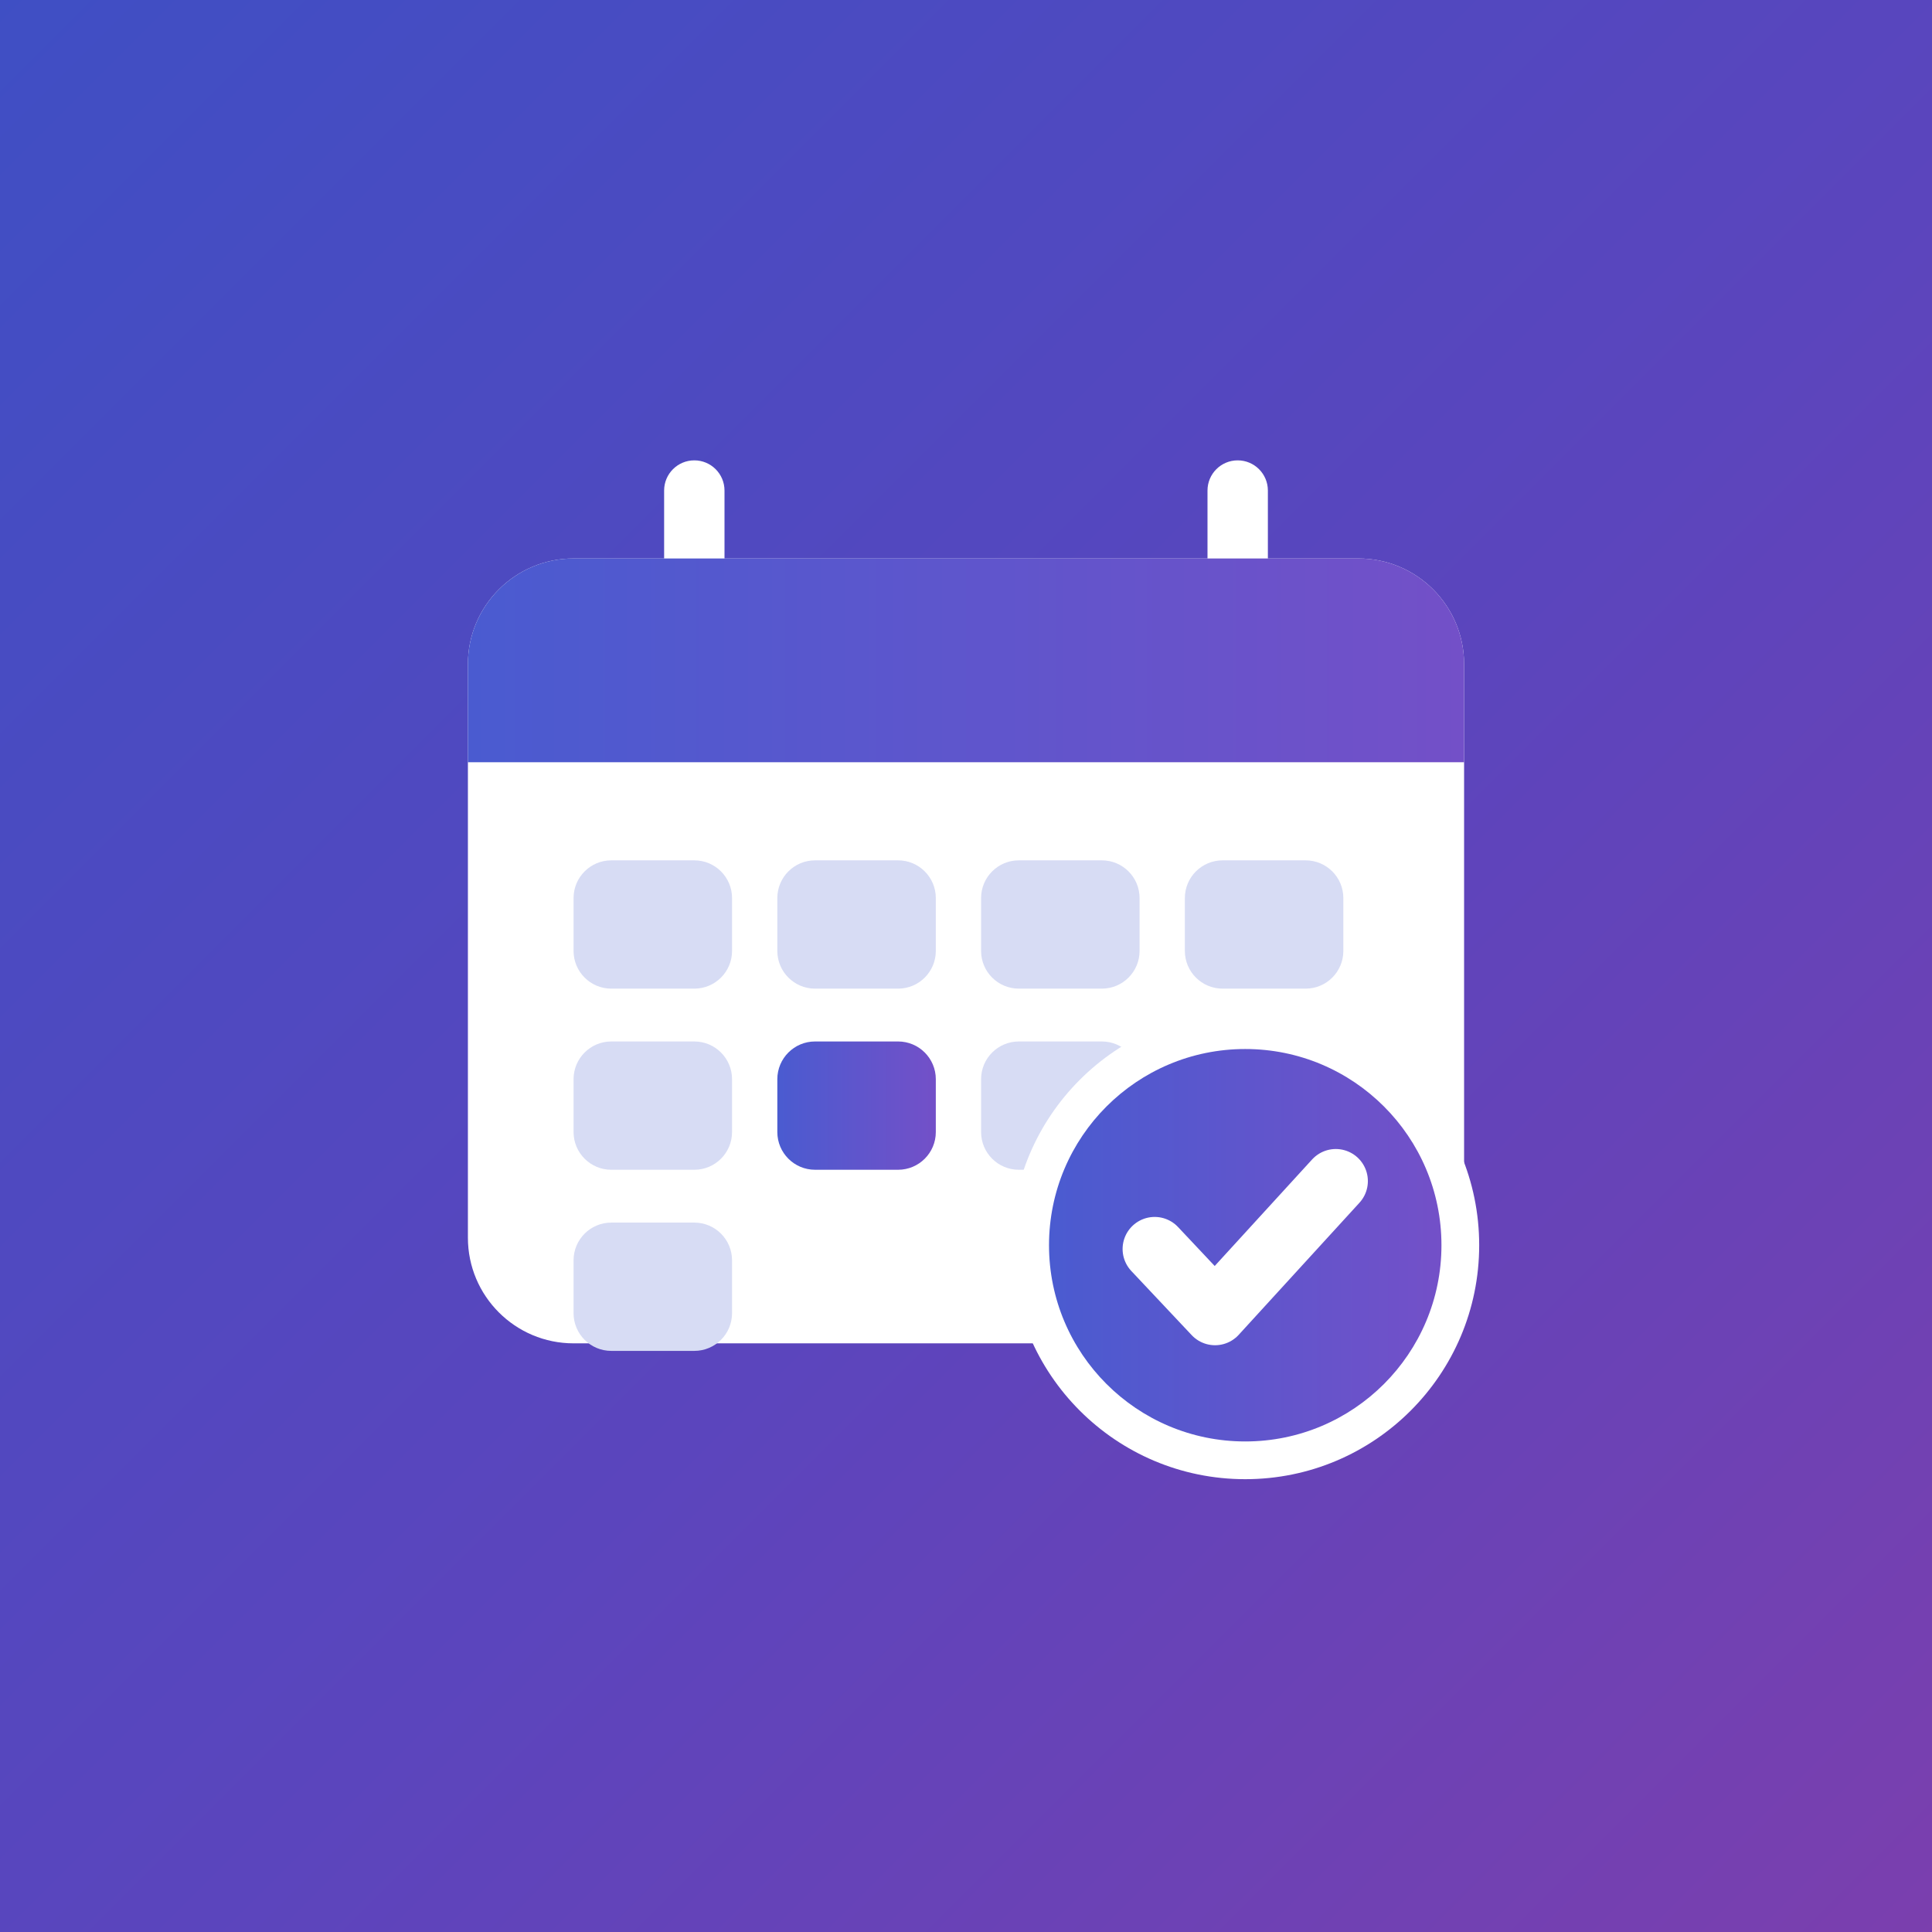
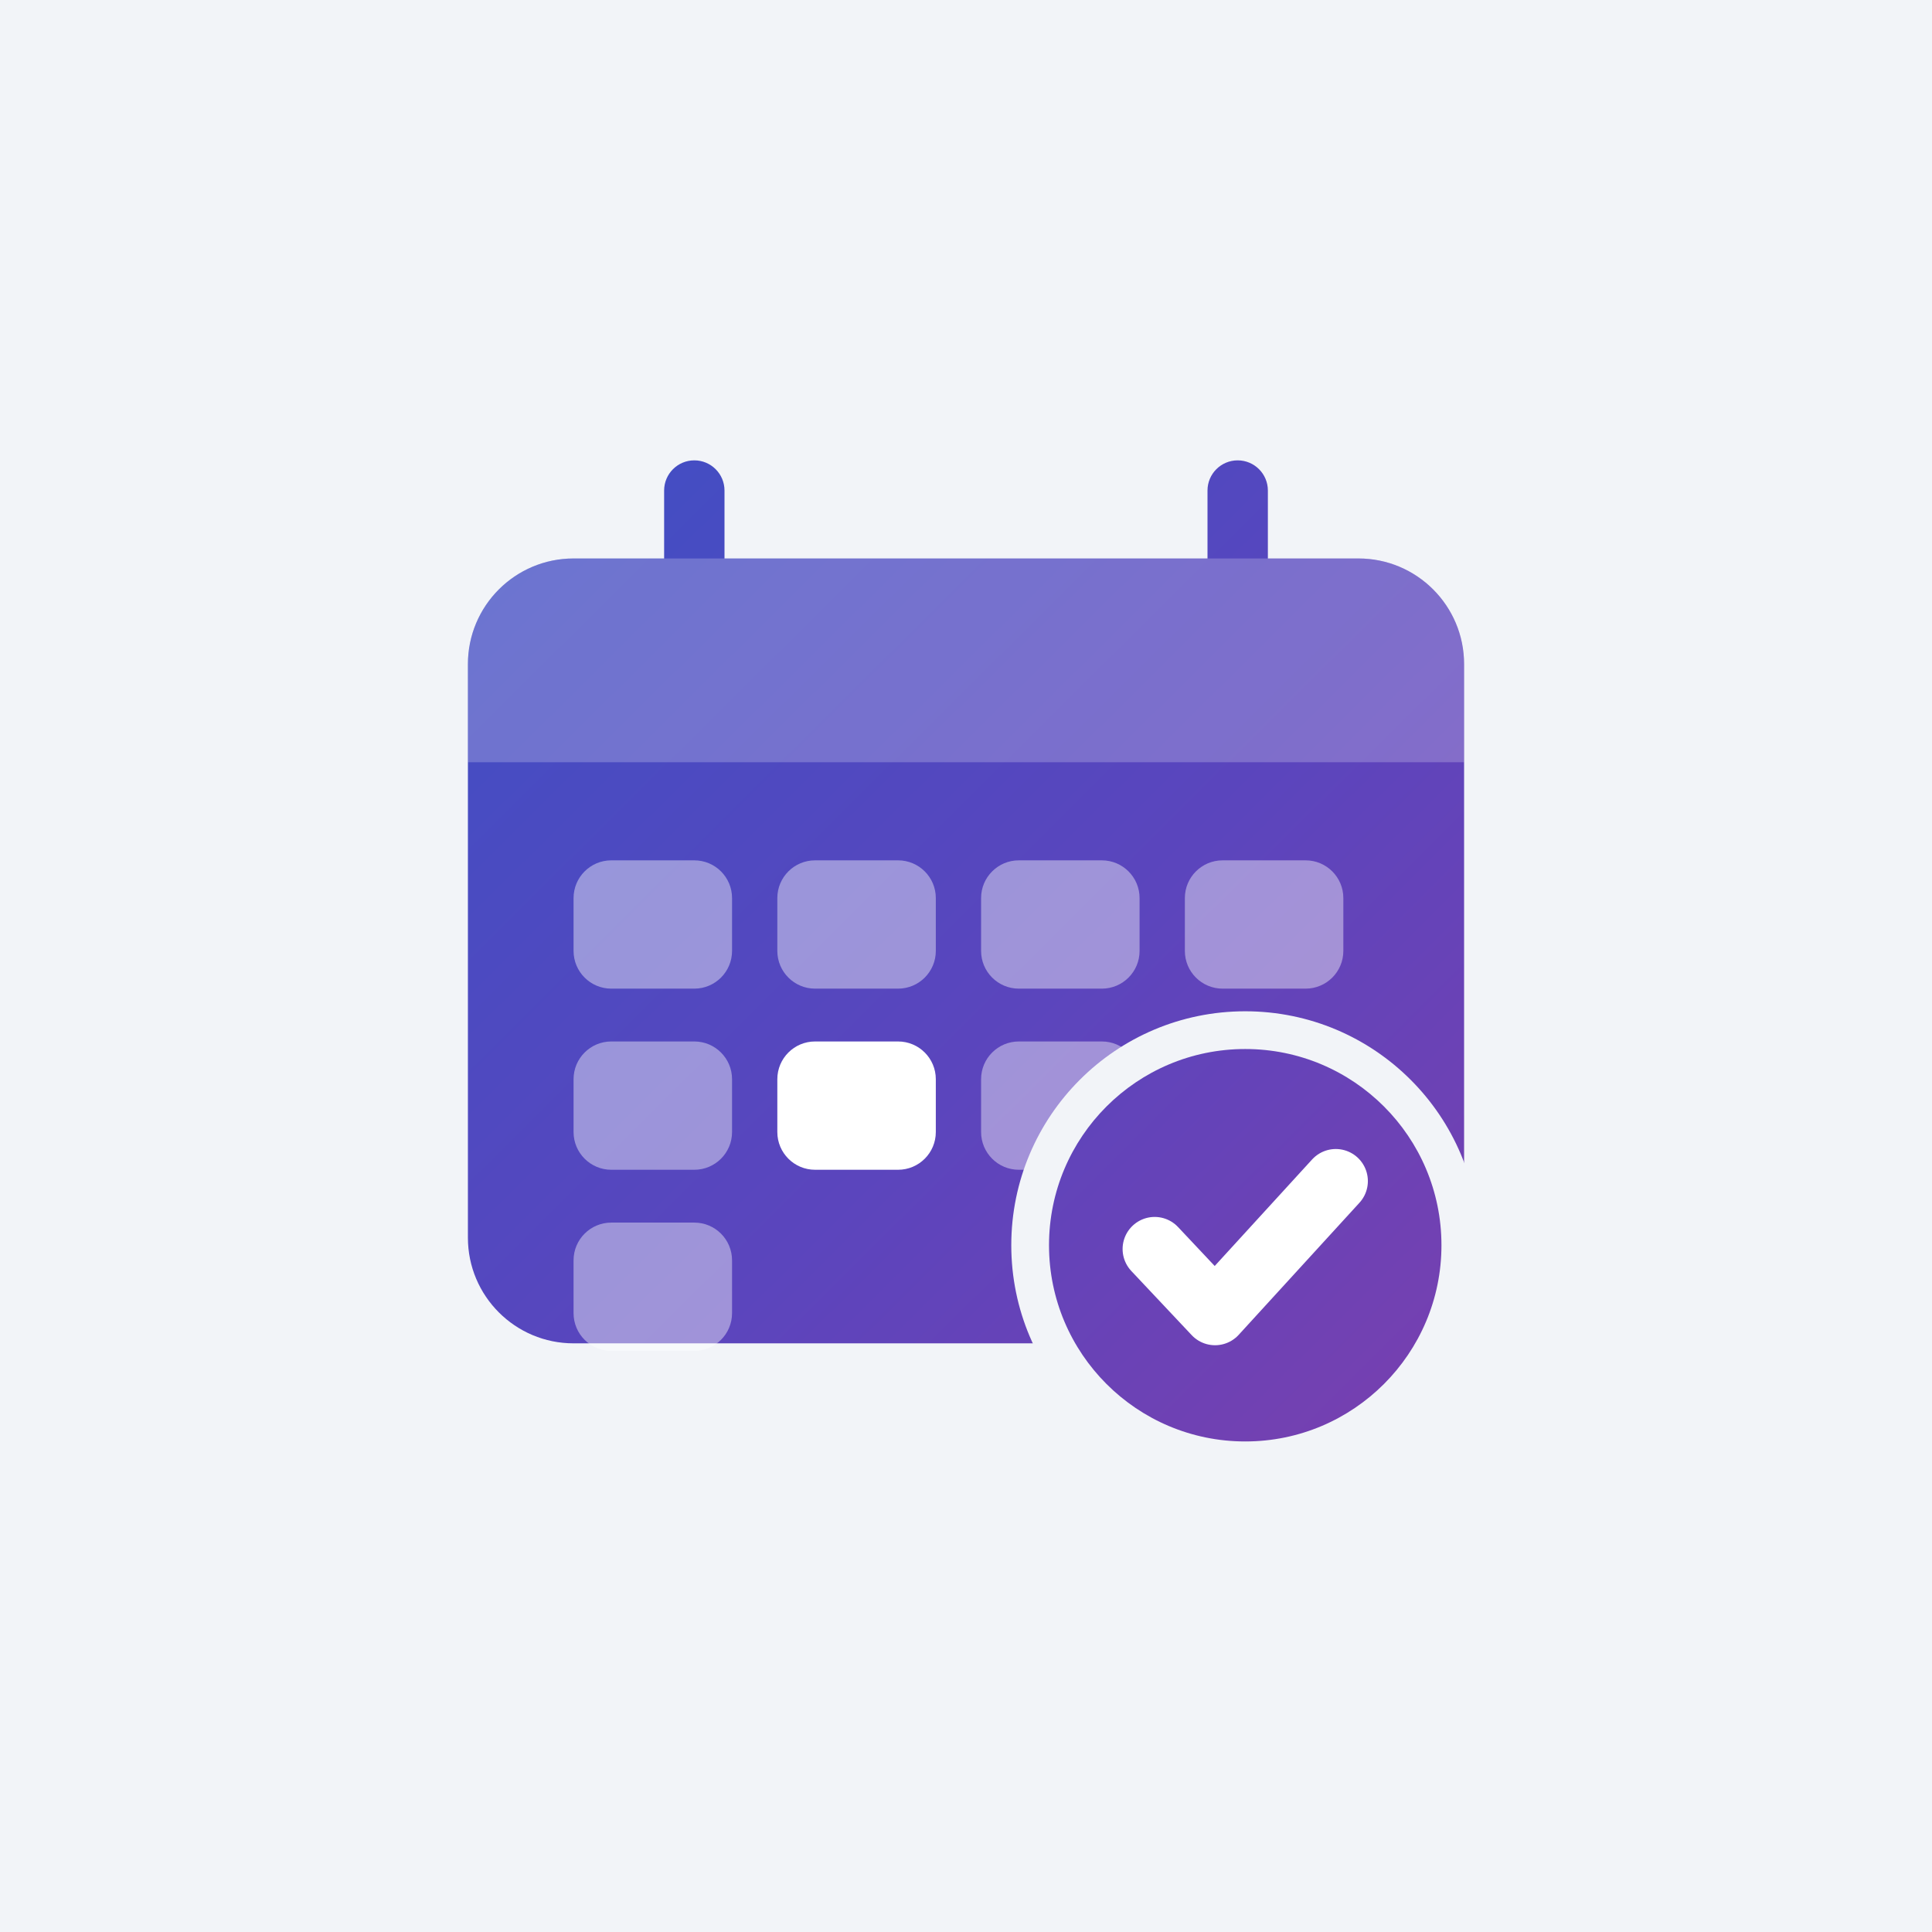
<svg xmlns="http://www.w3.org/2000/svg" viewBox="0 0 512 512" width="512" height="512" role="img" aria-label="Taskport">
  <defs>
-     <linearGradient id="tpBg" x1="0" y1="0" x2="1" y2="1">
+     <linearGradient id="tpInk" gradientUnits="userSpaceOnUse" x1="124" y1="122" x2="392" y2="392">
      <stop offset="0" stop-color="#3f4fc4" />
      <stop offset="0.55" stop-color="#5b45bd" />
      <stop offset="1" stop-color="#7b3fae" />
    </linearGradient>
-     <linearGradient id="tpBand" x1="0" y1="0" x2="1" y2="0">
-       <stop offset="0" stop-color="#4a5bd0" />
-       <stop offset="1" stop-color="#7350c8" />
-     </linearGradient>
  </defs>
-   <rect width="512" height="512" fill="url(#tpBg)" />
+   <rect width="512" height="512" fill="#f2f4f8" />
  <g id="tp-glyph">
-     <rect x="176" y="122" width="16" height="52" rx="8" fill="#ffffff" />
-     <rect x="320" y="122" width="16" height="52" rx="8" fill="#ffffff" />
-     <rect x="124" y="148" width="264" height="208" rx="28" fill="#ffffff" />
-     <path d="M124 176a28 28 0 0 1 28-28h208a28 28 0 0 1 28 28v26H124z" fill="url(#tpBand)" />
-     <g fill="#d7dcf4">
+     <rect x="176" y="122" width="16" height="52" rx="8" fill="url(#tpInk)" />
+     <rect x="320" y="122" width="16" height="52" rx="8" fill="url(#tpInk)" />
+     <rect x="124" y="148" width="264" height="208" rx="28" fill="url(#tpInk)" />
+     <path d="M124 176a28 28 0 0 1 28-28h208a28 28 0 0 1 28 28v26H124z" fill="#ffffff" fill-opacity=".22" />
+     <g fill="#ffffff" fill-opacity=".42">
      <rect x="152" y="228" width="42" height="34" rx="10" />
      <rect x="206" y="228" width="42" height="34" rx="10" />
      <rect x="260" y="228" width="42" height="34" rx="10" />
      <rect x="314" y="228" width="42" height="34" rx="10" />
      <rect x="152" y="276" width="42" height="34" rx="10" />
      <rect x="260" y="276" width="42" height="34" rx="10" />
      <rect x="152" y="324" width="42" height="34" rx="10" />
    </g>
-     <rect x="206" y="276" width="42" height="34" rx="10" fill="url(#tpBand)" />
-     <circle cx="330" cy="330" r="62" fill="#ffffff" />
-     <circle cx="330" cy="330" r="52" fill="url(#tpBand)" />
+     <rect x="206" y="276" width="42" height="34" rx="10" fill="#ffffff" />
+     <circle cx="330" cy="330" r="62" fill="#f2f4f8" />
+     <circle cx="330" cy="330" r="52" fill="url(#tpInk)" />
    <path d="M306 331l16 17 32-35" fill="none" stroke="#ffffff" stroke-width="17" stroke-linecap="round" stroke-linejoin="round" />
  </g>
</svg>
